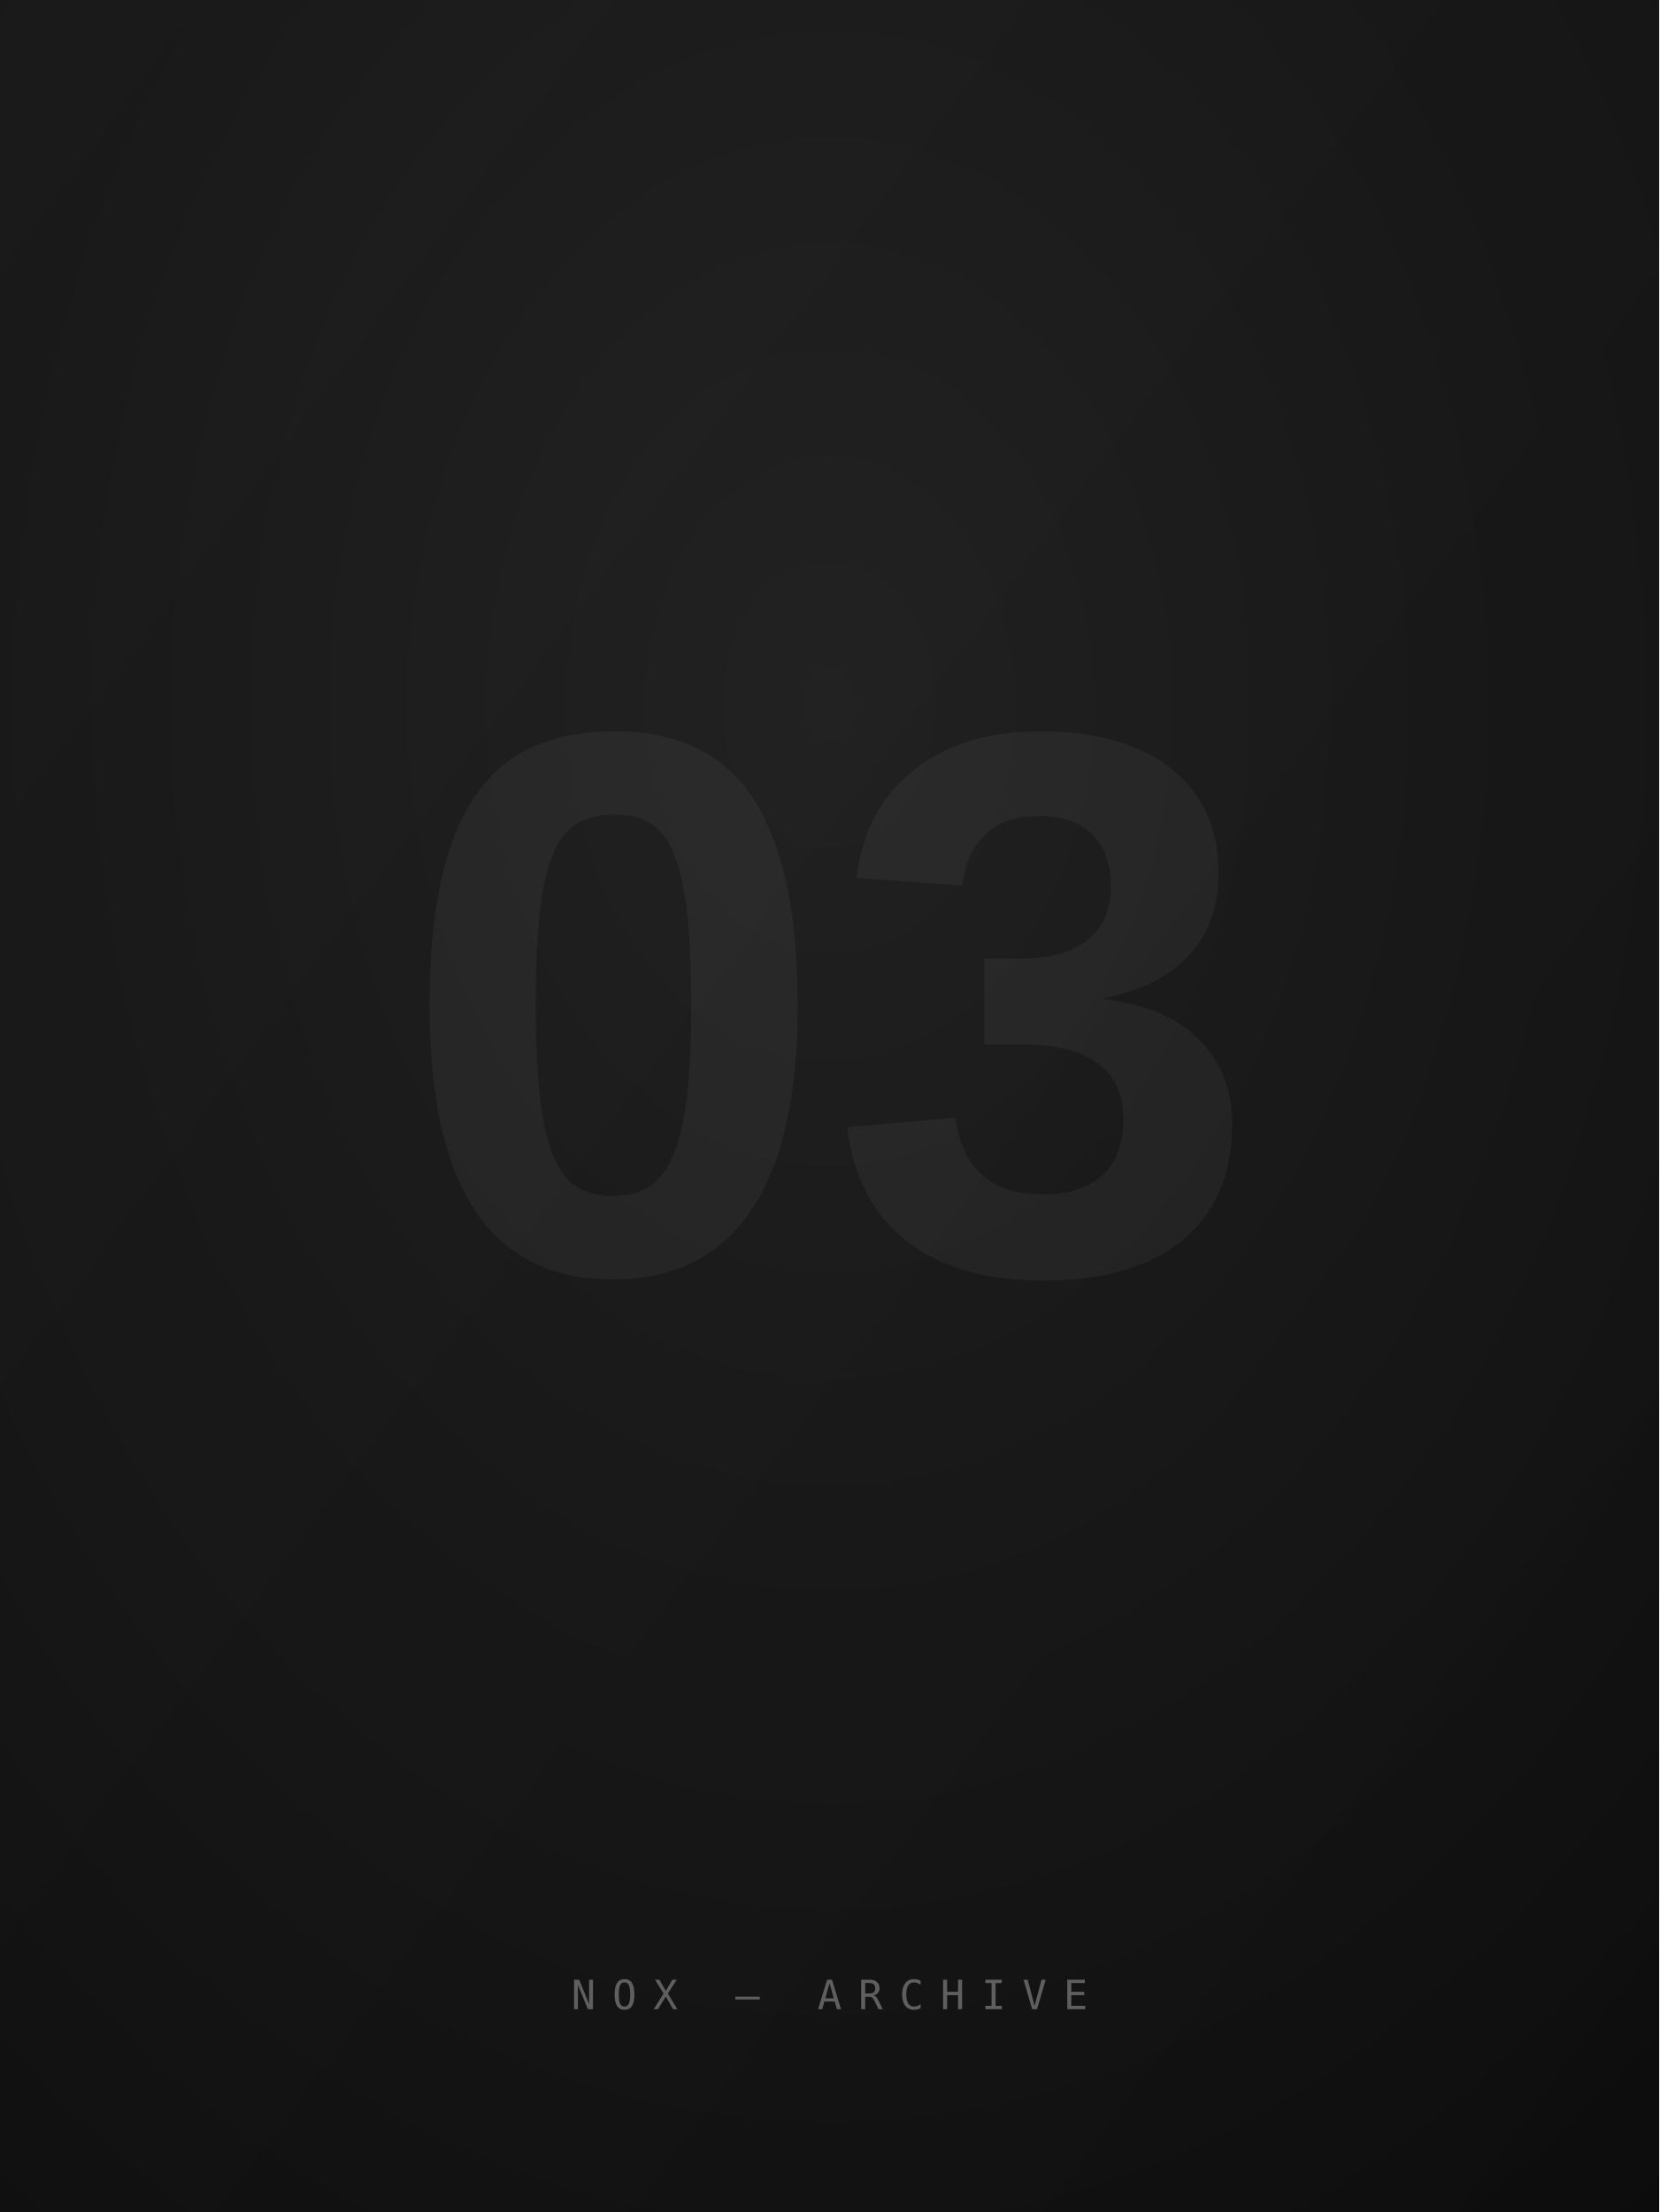
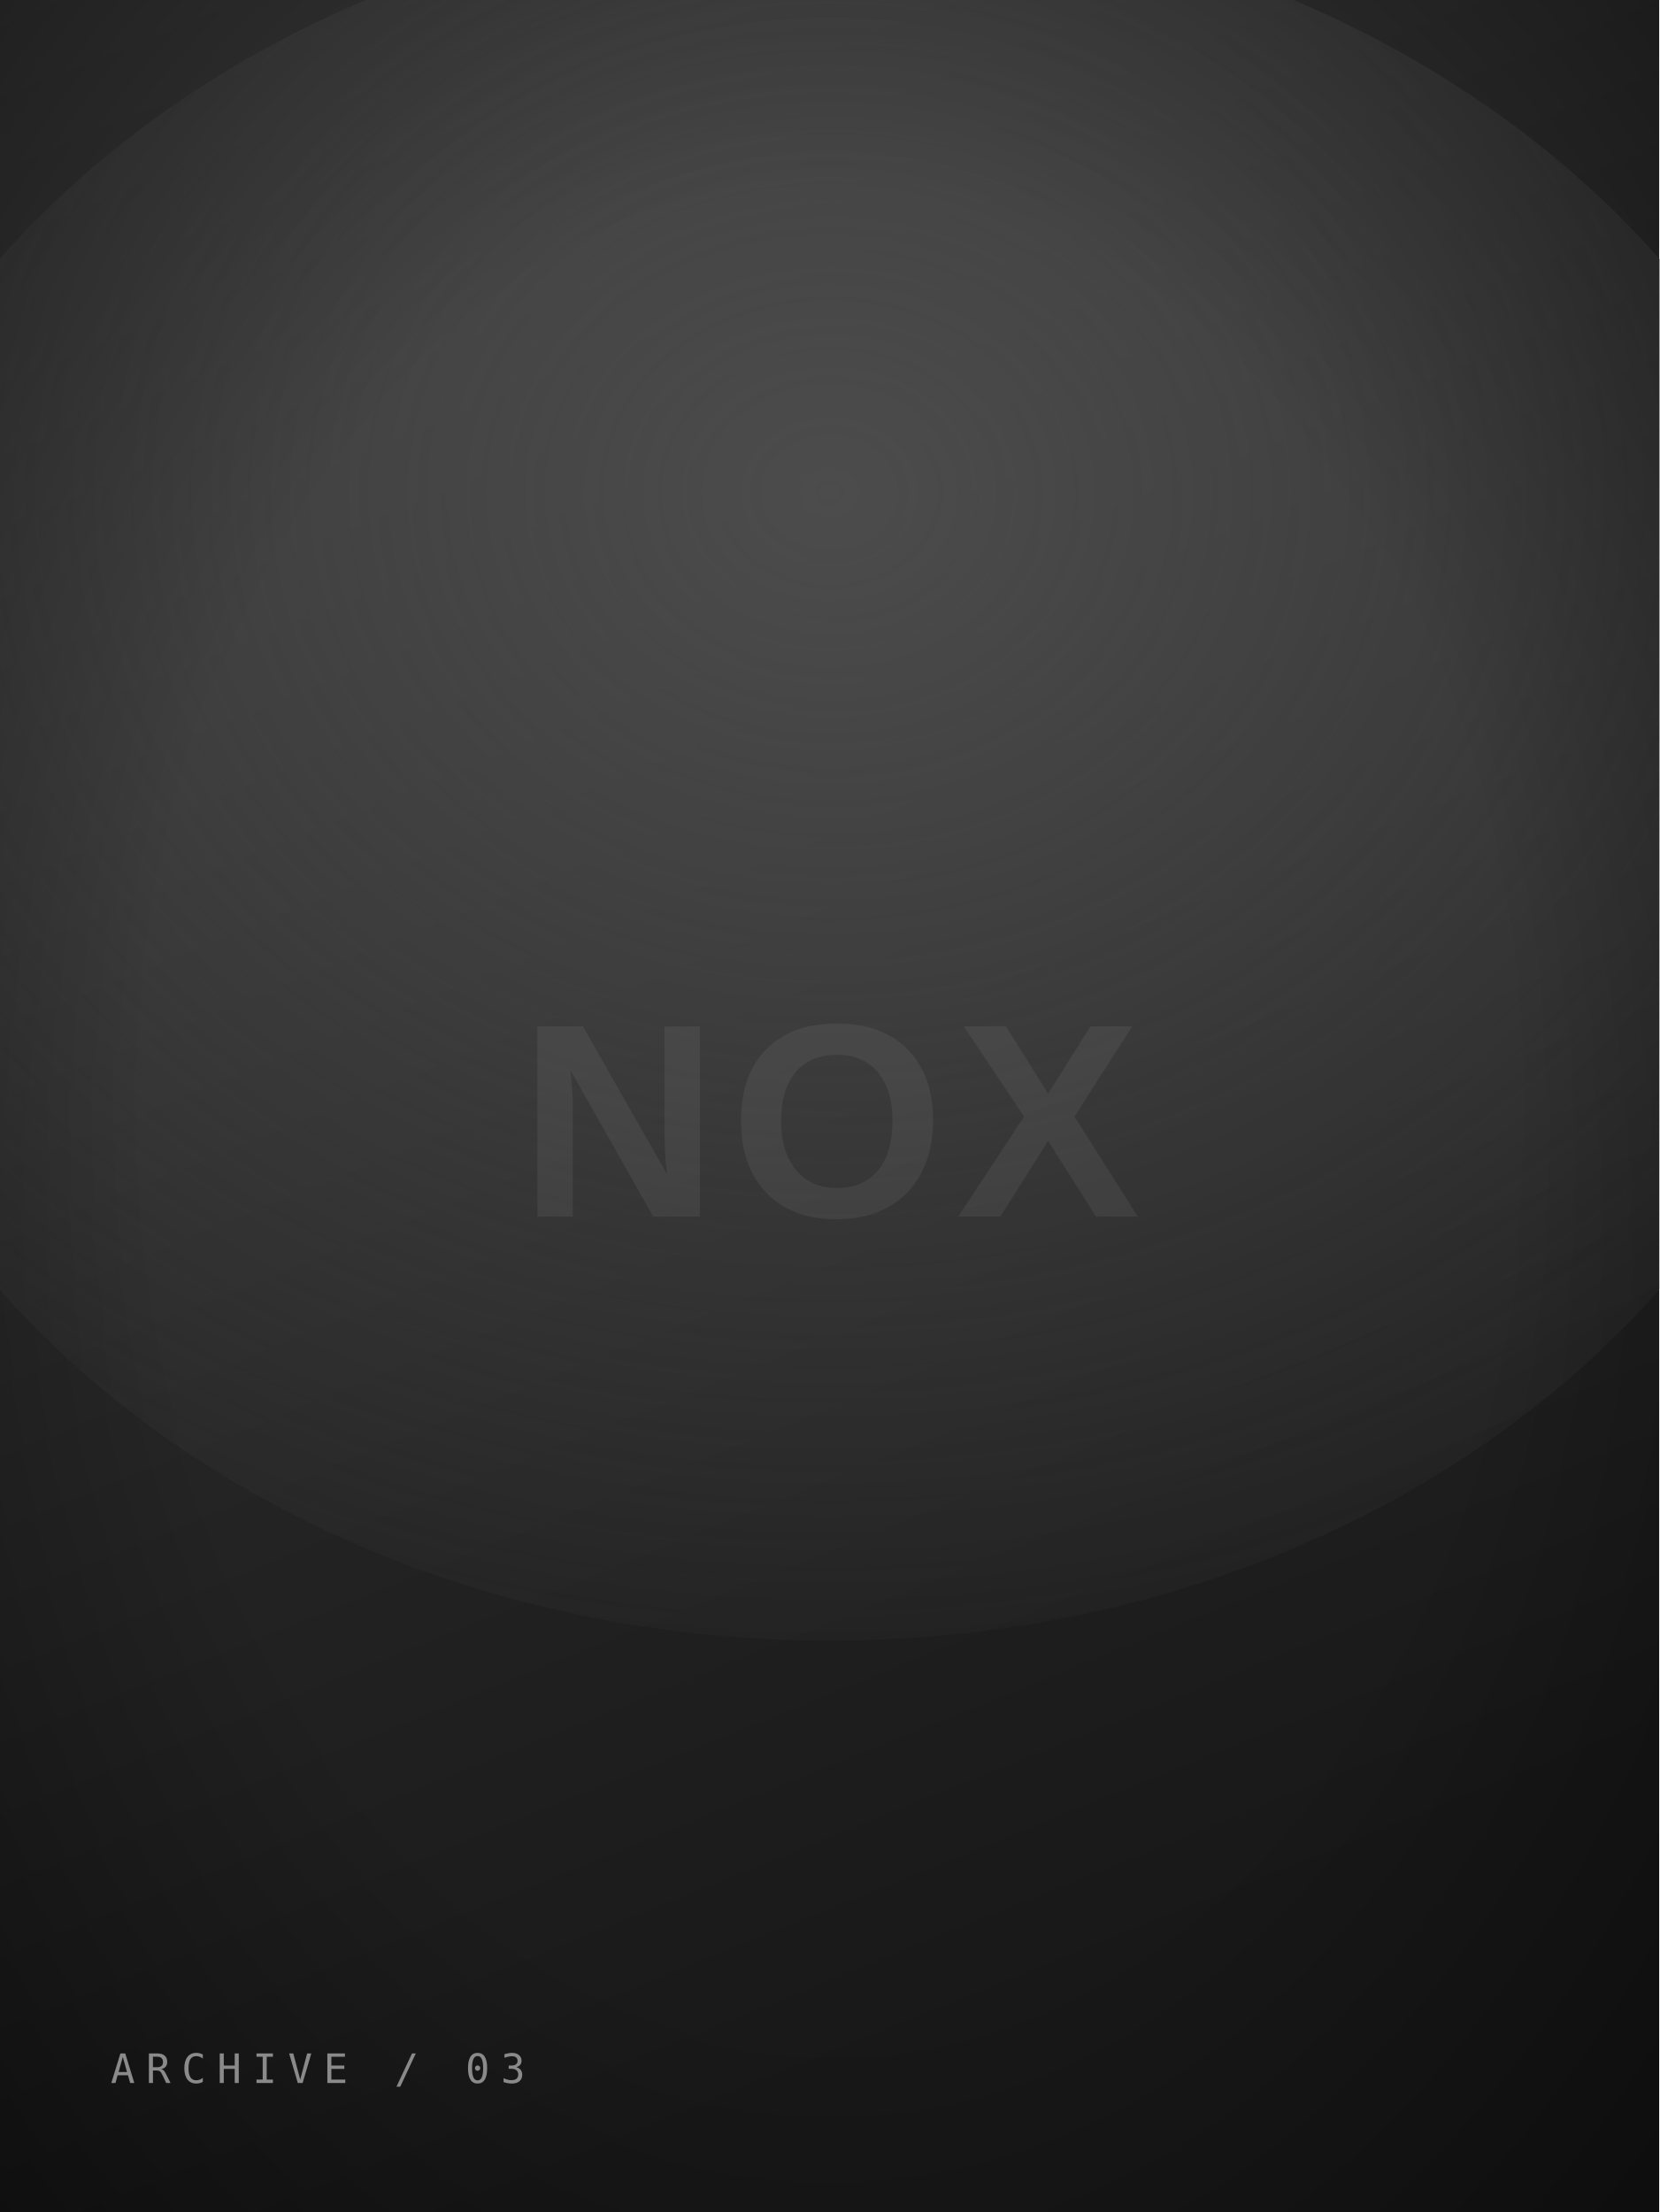
<svg xmlns="http://www.w3.org/2000/svg" viewBox="0 0 900 1200" width="900" height="1200">
  <defs>
-     <linearGradient id="g3" x1="0" y1="0" x2="1" y2="1">
-       <stop offset="0" stop-color="#141414" />
-       <stop offset="1" stop-color="#0c0c0c" />
+     <linearGradient id="bg3" x1="0" y1="0" x2="0.3" y2="1">
+       <stop offset="0" stop-color="#3a3a3a" />
+       <stop offset="1" stop-color="#181818" />
    </linearGradient>
-     <radialGradient id="s3" cx="0.5" cy="0.32" r="0.85">
-       <stop offset="0" stop-color="#ffffff" stop-opacity="0.07" />
-       <stop offset="1" stop-color="#ffffff" stop-opacity="0" />
+     <radialGradient id="lt3" cx="0.5" cy="0.34" r="0.72">
+       <stop offset="0" stop-color="#4c4c4c" />
+       <stop offset="1" stop-color="#4c4c4c" stop-opacity="0" />
+     </radialGradient>
+     <radialGradient id="vg3" cx="0.5" cy="0.5" r="0.75">
+       <stop offset="0.55" stop-color="#000000" stop-opacity="0" />
+       <stop offset="1" stop-color="#000000" stop-opacity="0.5" />
    </radialGradient>
  </defs>
-   <rect width="900" height="1200" fill="url(#g3)" />
-   <rect width="900" height="1200" fill="url(#s3)" />
-   <text x="450" y="690" text-anchor="middle" font-family="Archivo, Arial, sans-serif" font-weight="900" font-size="420" fill="#ffffff" fill-opacity="0.045">03</text>
-   <text x="450" y="1090" text-anchor="middle" font-family="ui-monospace, monospace" font-size="22" letter-spacing="9" fill="#5f5f5f">NOX — ARCHIVE</text>
+   <rect width="900" height="1200" fill="url(#bg3)" />
+   <ellipse cx="450" cy="420" rx="560" ry="470" fill="url(#lt3)" />
+   <rect width="900" height="1200" fill="url(#vg3)" />
+   <text x="450" y="660" text-anchor="middle" font-family="Archivo, Arial, sans-serif" font-weight="900" font-size="150" letter-spacing="6" fill="#ffffff" fill-opacity="0.06">NOX</text>
+   <text x="60" y="1130" font-family="ui-monospace, monospace" font-size="22" letter-spacing="6" fill="#8a8a8a">ARCHIVE / 03</text>
</svg>
